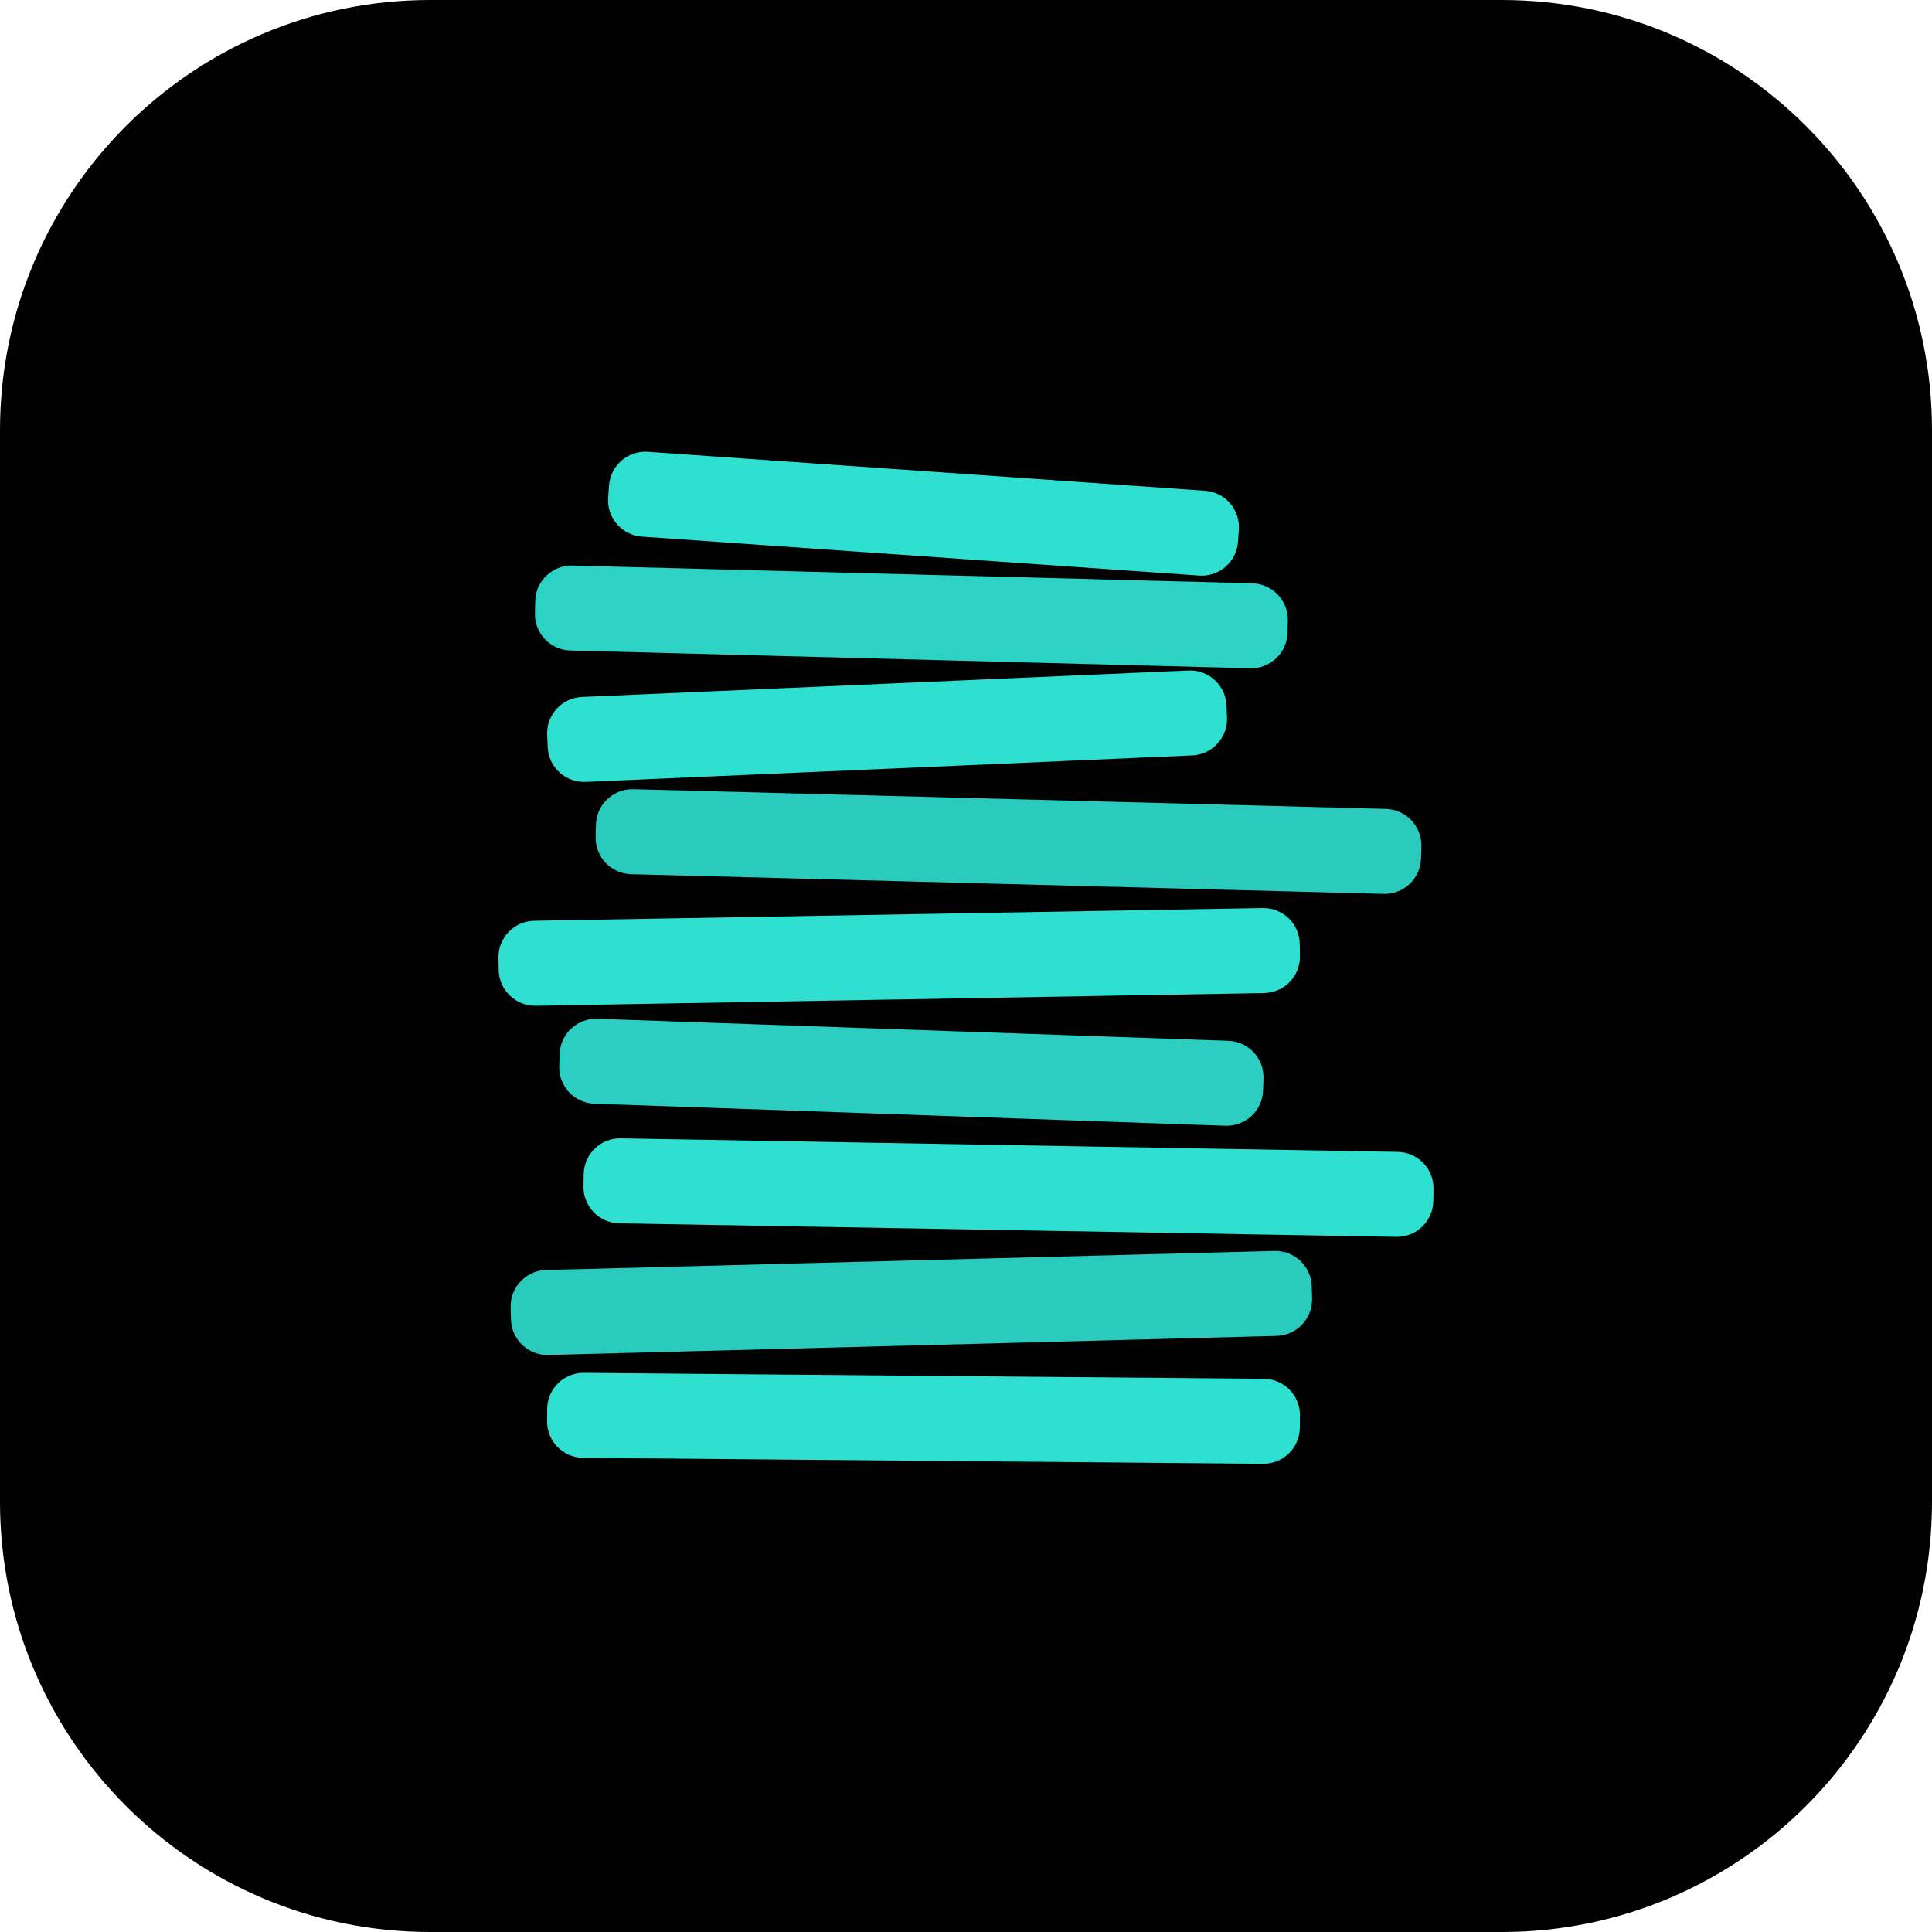
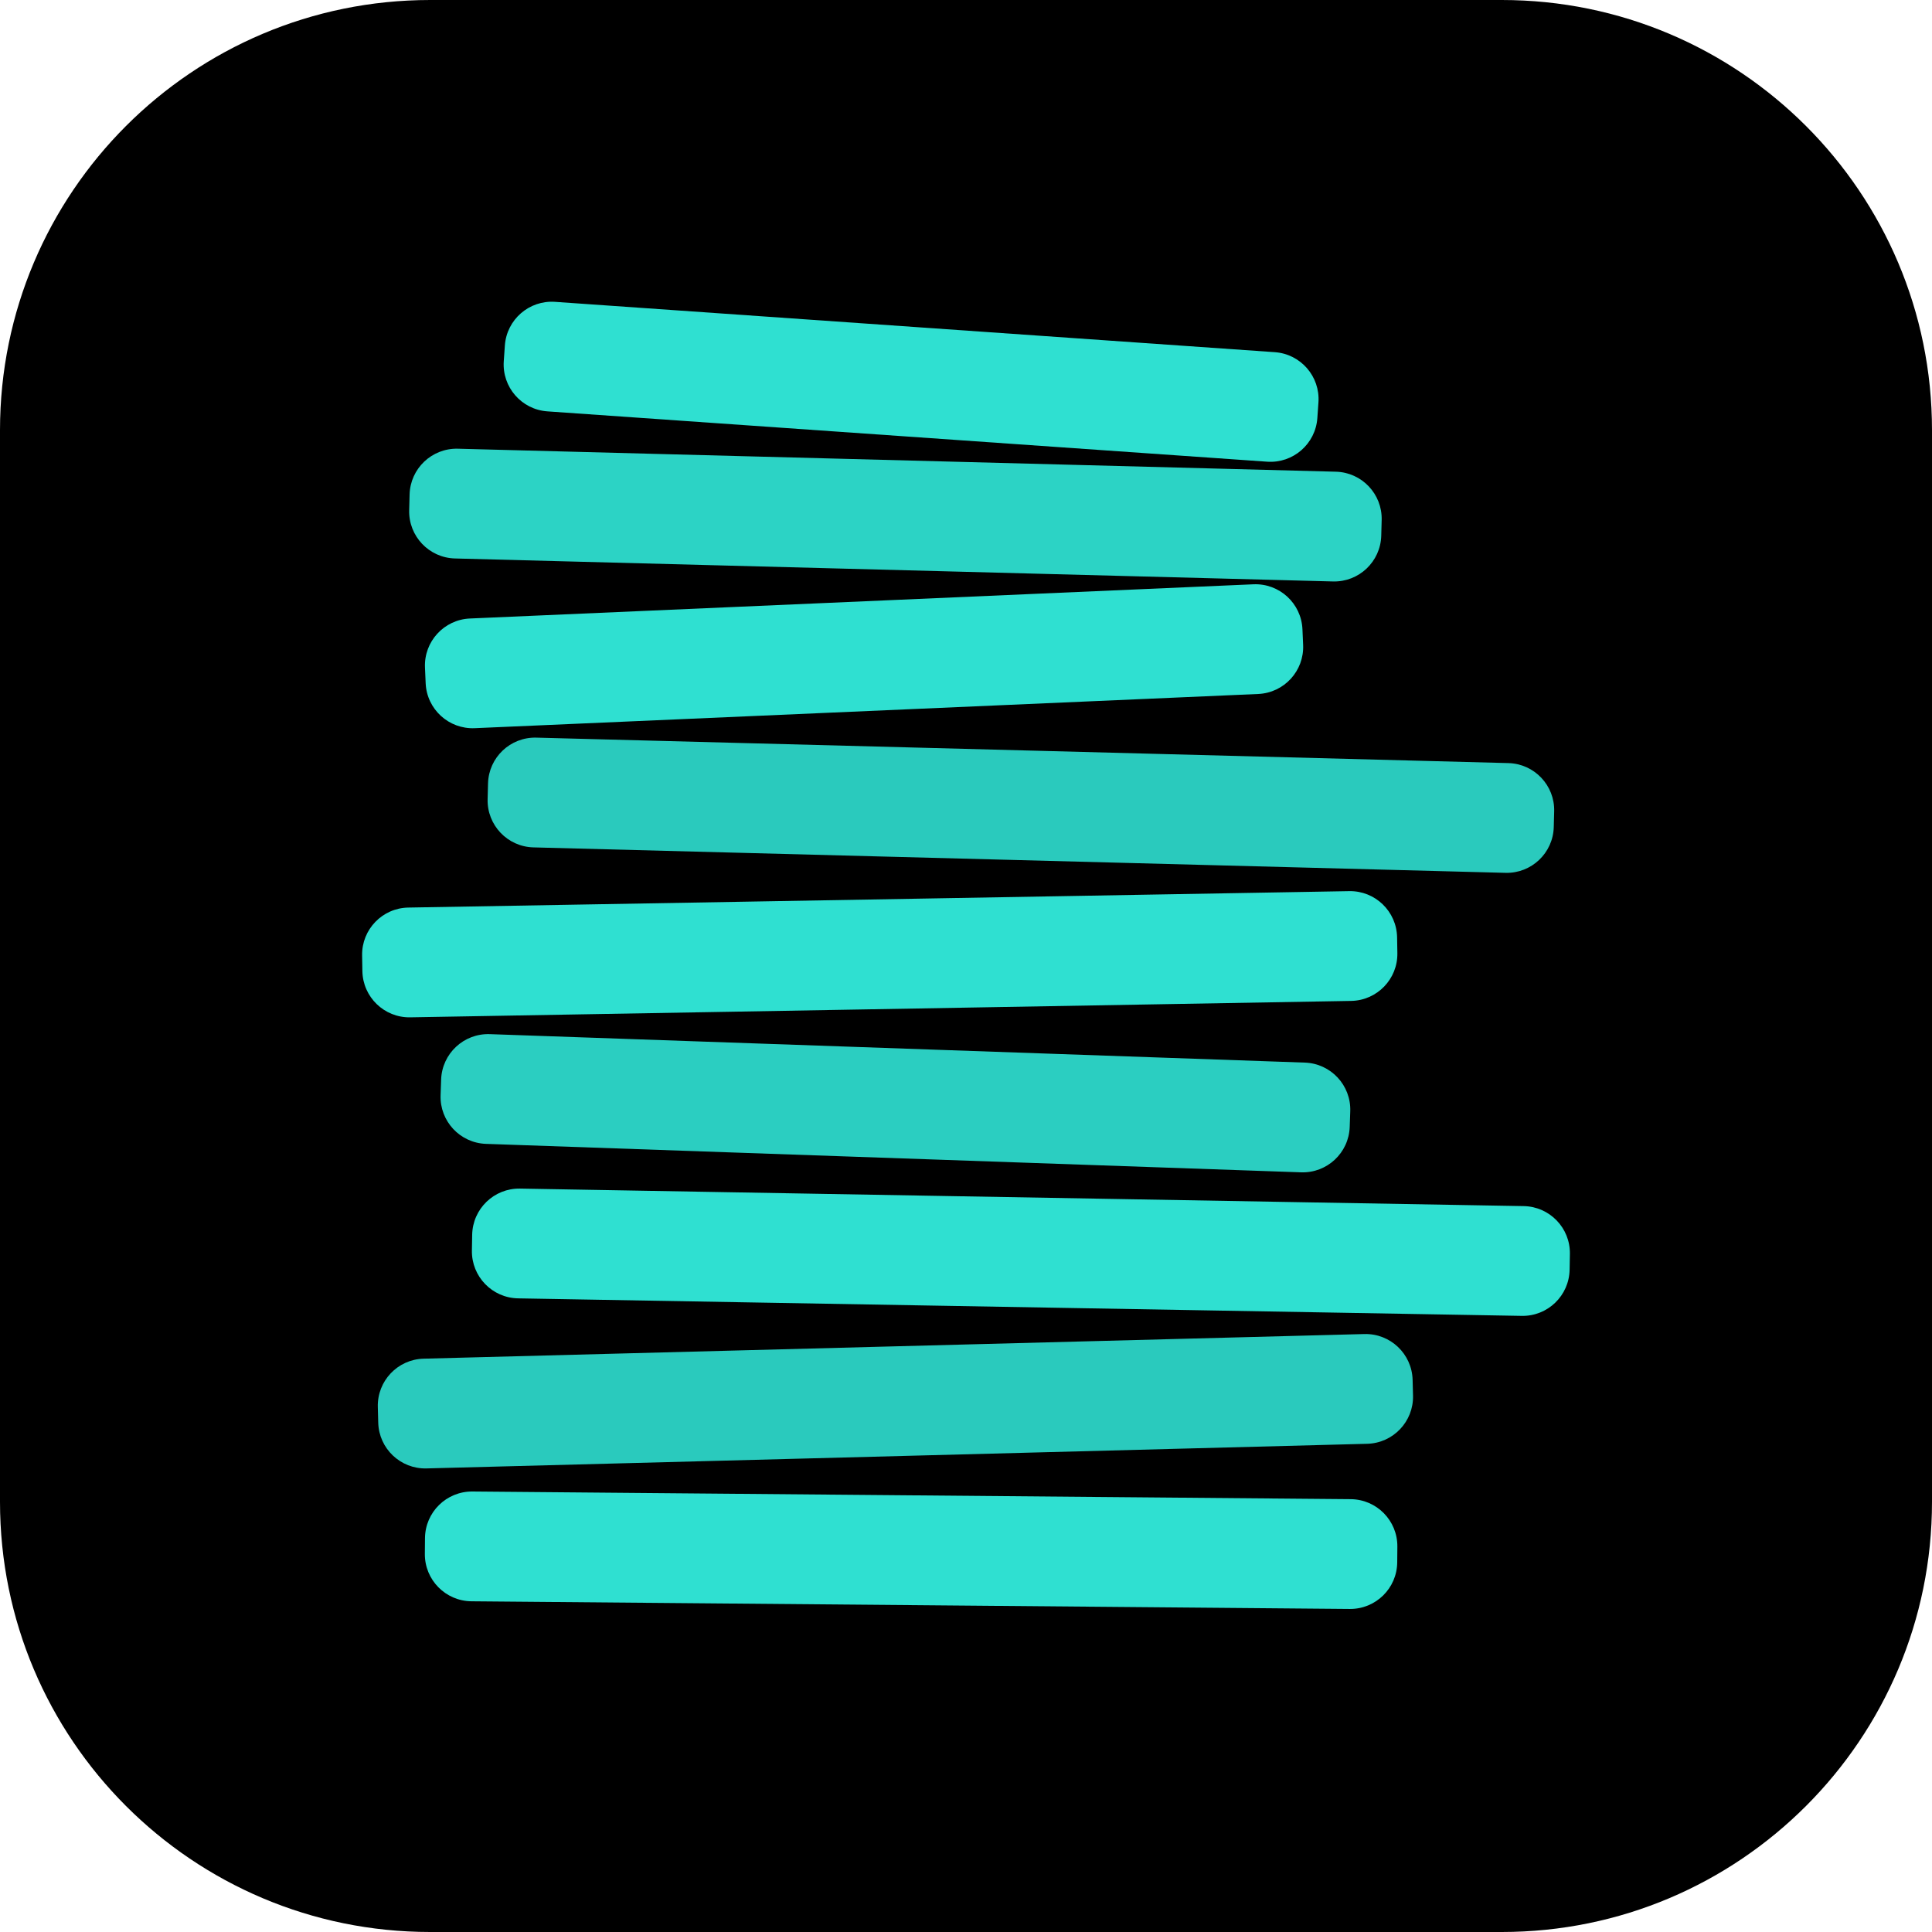
<svg xmlns="http://www.w3.org/2000/svg" width="512" height="512" viewBox="0 0 512 512">
  <rect width="512" height="512" rx="114" fill="#000000" />
-   <svg x="112" y="112" width="288" height="288" viewBox="19.75 9.5 89.5 89.5">
+   <svg x="70" y="70" width="372" height="372" viewBox="19.75 9.5 89.5 89.5">
    <g fill="#2fe0d1">
      <rect x="30" y="88" width="62" height="7" rx="3" transform="rotate(0.5 61 91.5)" opacity="1" />
      <rect x="27" y="78.5" width="66" height="7" rx="3" transform="rotate(-1.5 60 82)" opacity="0.9" />
      <rect x="33" y="69" width="70" height="7" rx="3" transform="rotate(1 68 72.5)" opacity="1" />
      <rect x="31" y="59.5" width="58" height="7" rx="3" transform="rotate(2 60 63)" opacity="0.92" />
      <rect x="26" y="50" width="66" height="7" rx="3" transform="rotate(-1 59 53.5)" opacity="1" />
      <rect x="34" y="40.5" width="68" height="7" rx="3" transform="rotate(1.5 68 44)" opacity="0.9" />
      <rect x="30" y="31" width="56" height="7" rx="3" transform="rotate(-2.5 58 34.5)" opacity="1" />
      <rect x="29" y="22" width="62" height="7" rx="3" transform="rotate(1.5 60 25.5)" opacity="0.94" />
      <rect x="35" y="13.5" width="52" height="7" rx="3" transform="rotate(4 61 17)" opacity="1" />
    </g>
  </svg>
</svg>
